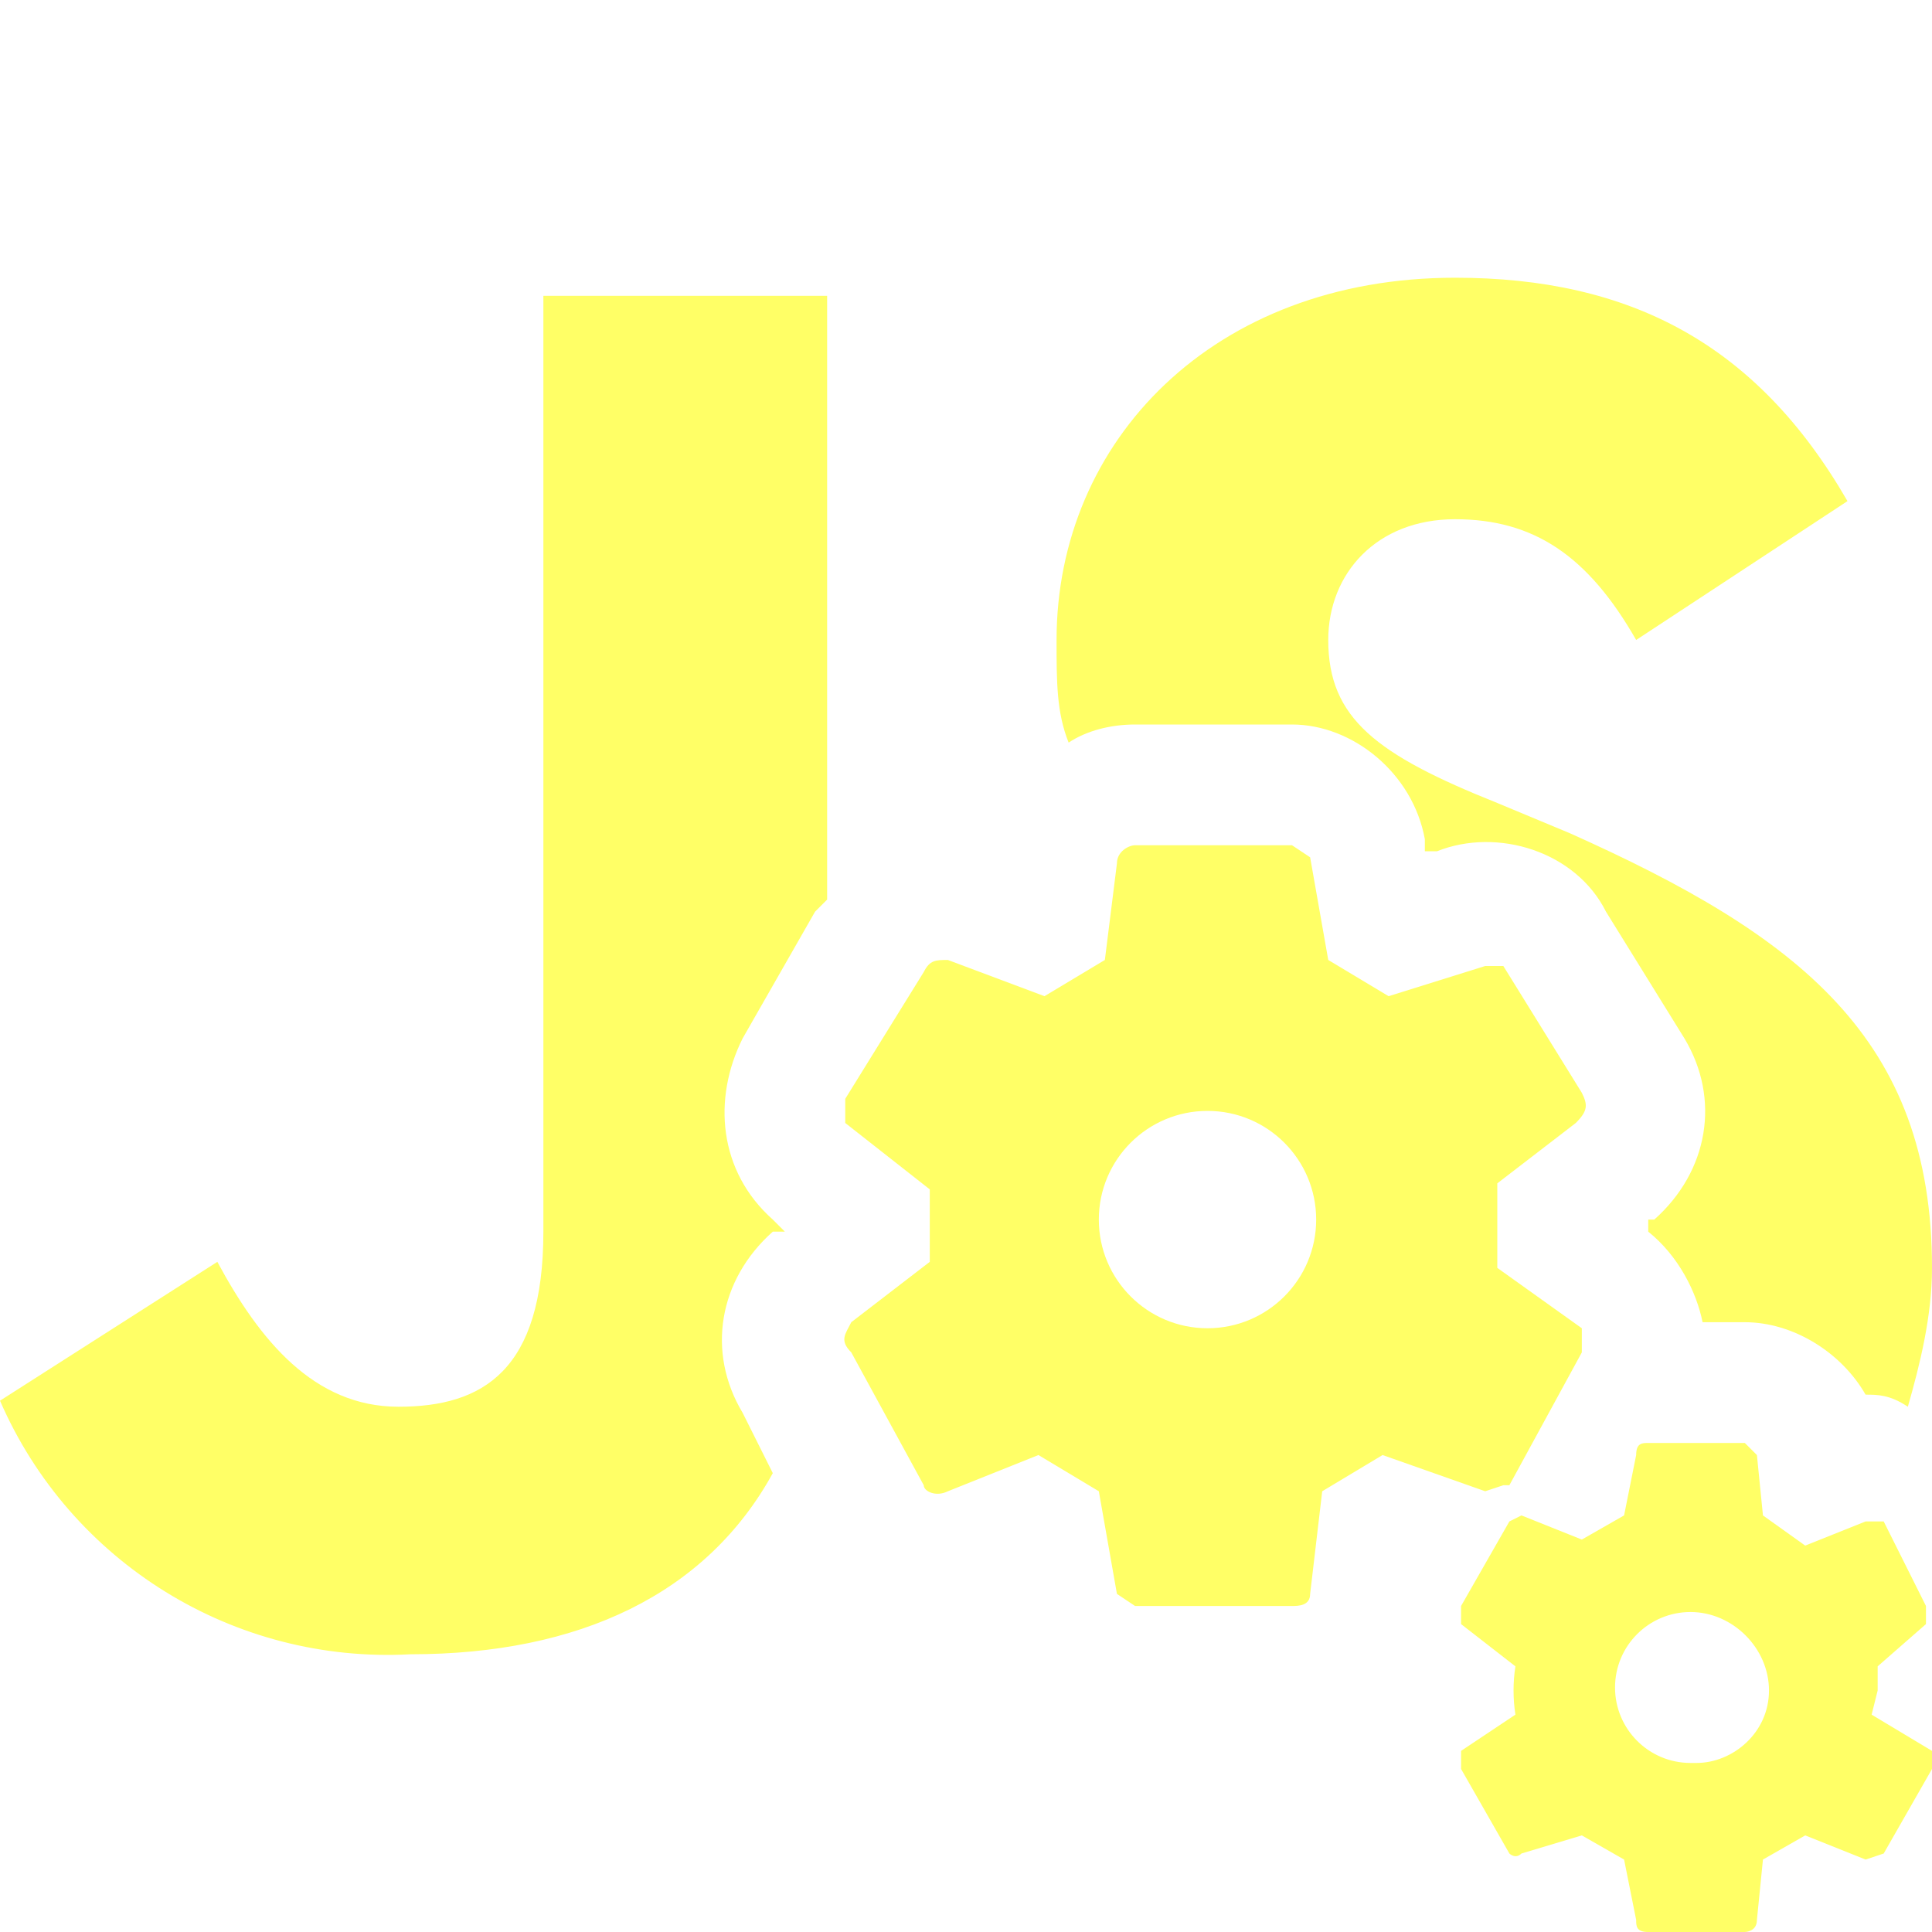
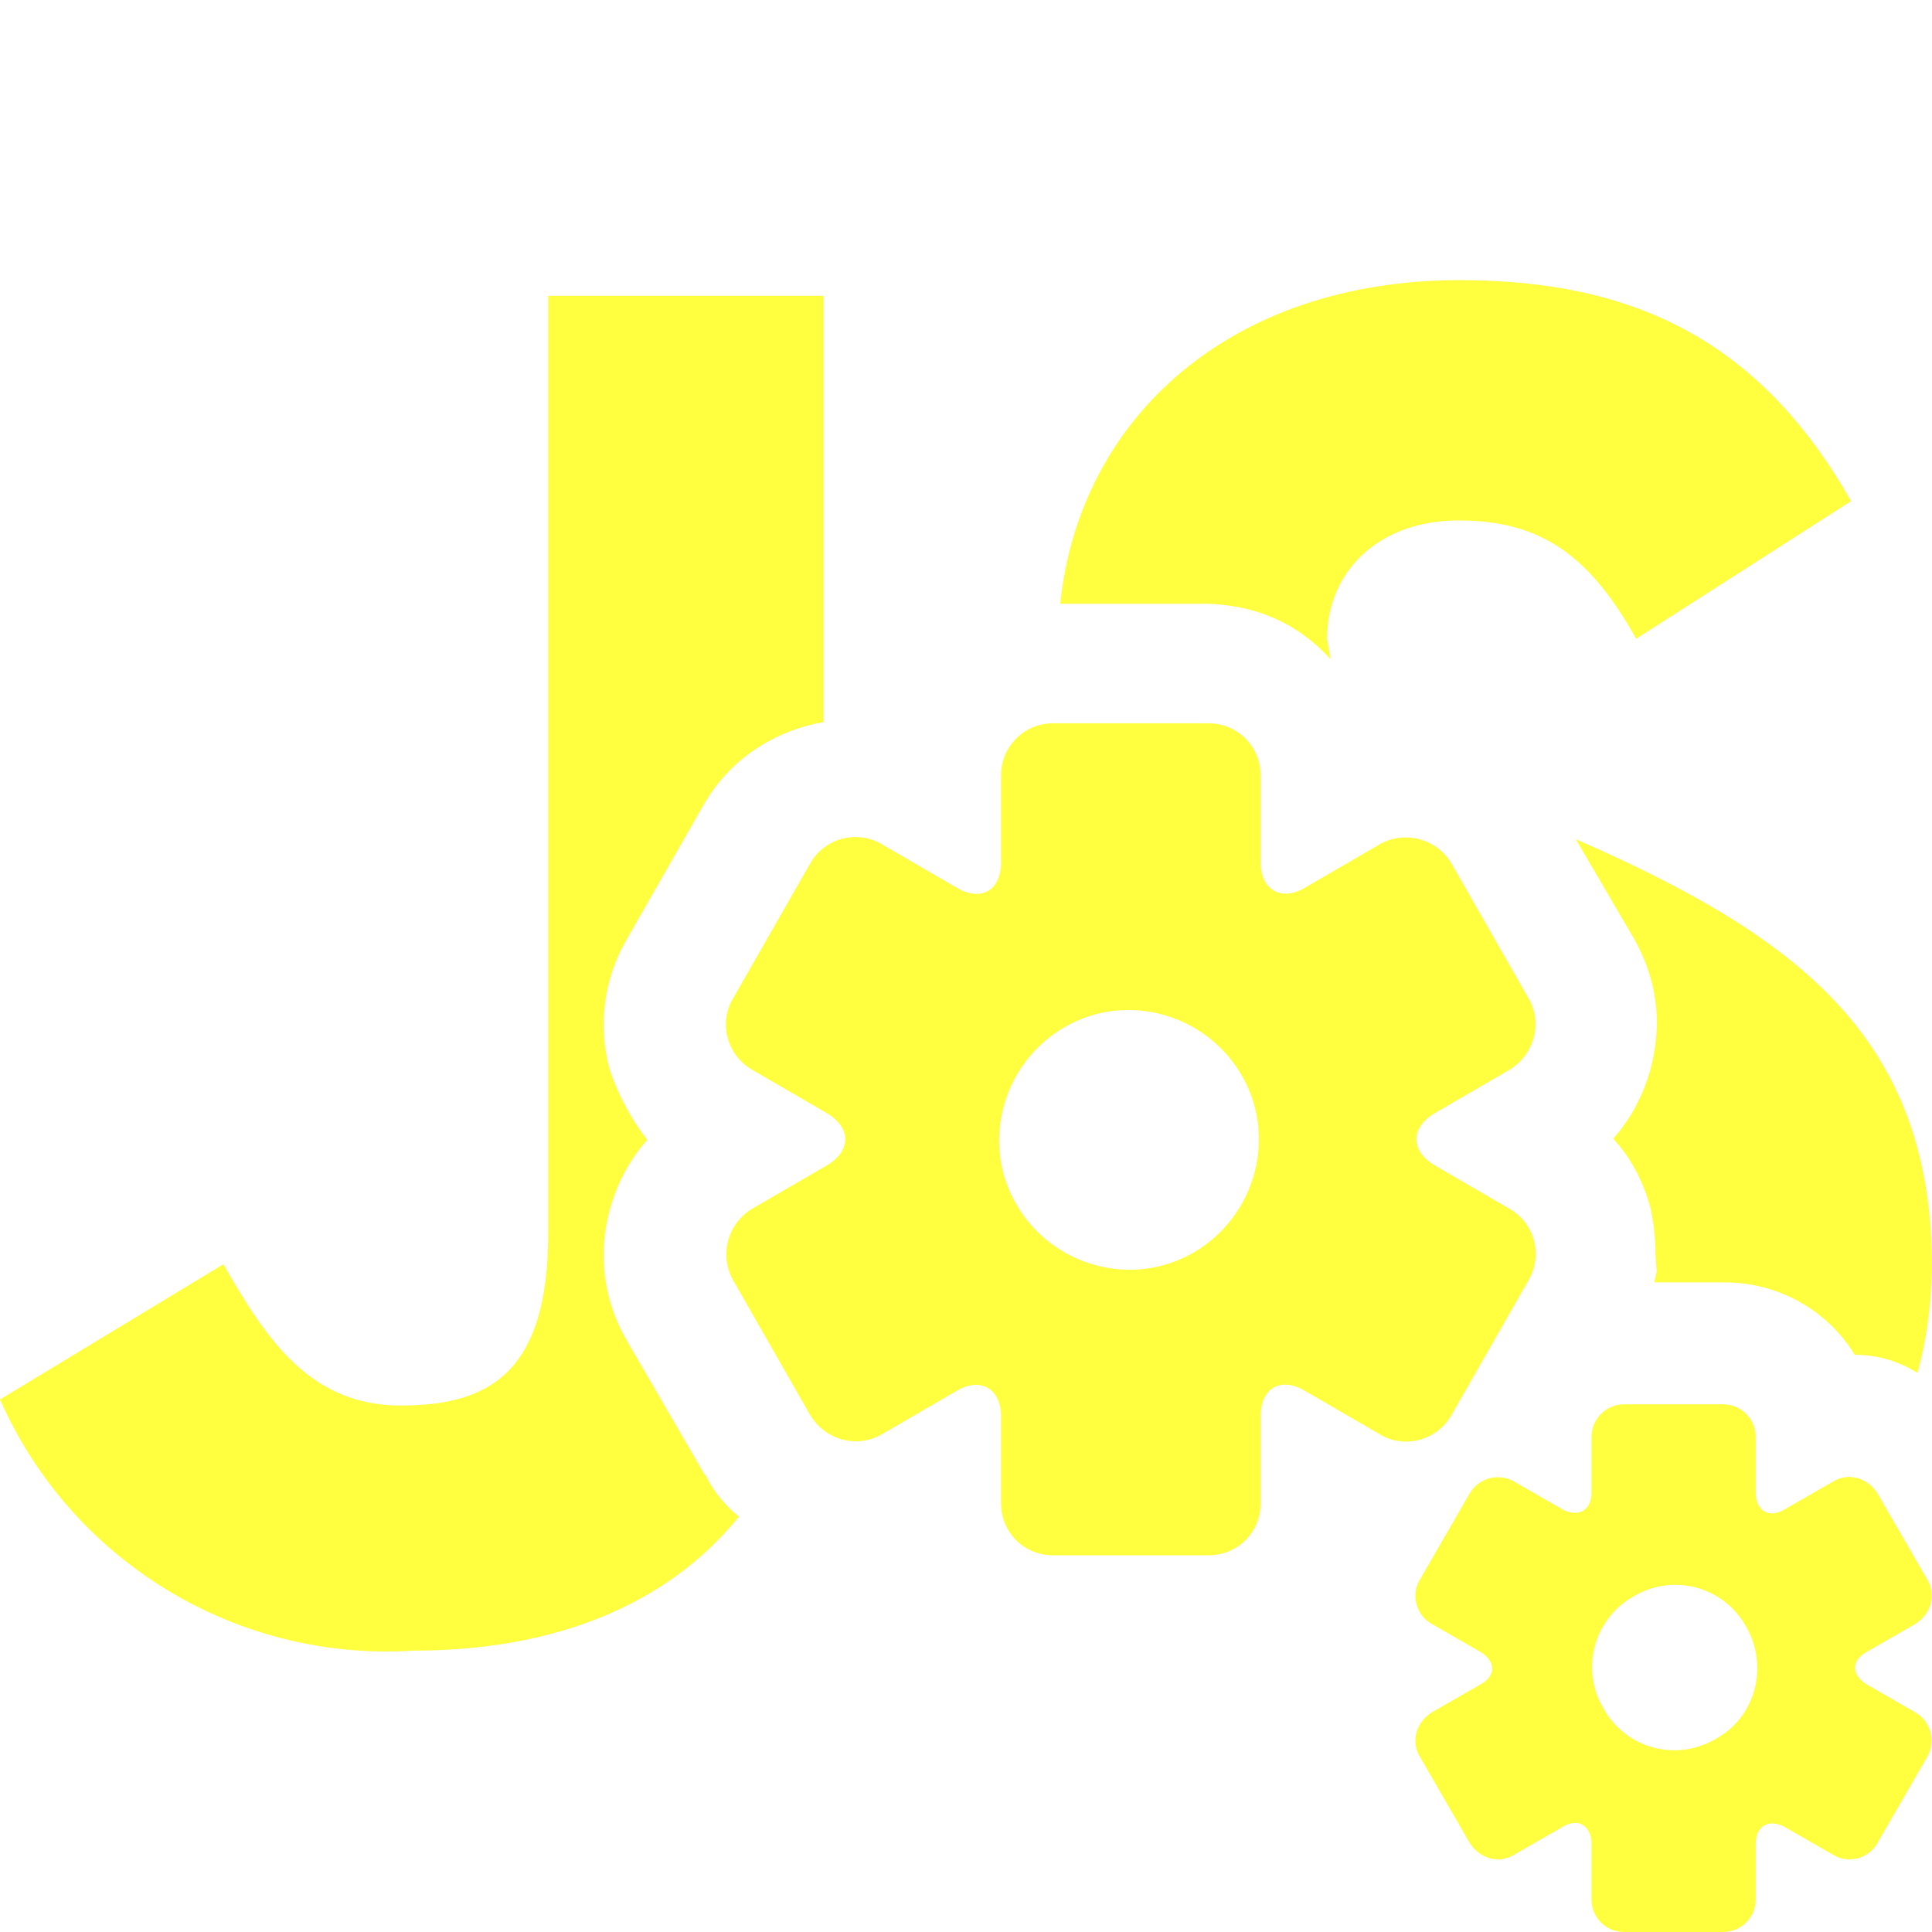
- <svg xmlns="http://www.w3.org/2000/svg" viewBox="0 0 32 32">
-   <path d="M12.3 23.4c-.6-1-.4-2.2.5-3h.2l-.2-.2c-.9-.8-1-2-.5-3l1.2-2.1.2-.2v-10H9v15.5c0 2.3-1 2.9-2.4 2.9s-2.3-1.1-3-2.4L0 23.2a7 7 0 0 0 6.8 4.2c2.8 0 4.9-1 6-3l-.5-1ZM25 24.6l1.2-2.2V22l-1.4-1V19.6l1.3-1c.2-.2.2-.3.1-.5L24.9 16h-.3l-1.6.5-1-.6-.3-1.7-.3-.2h-2.6c-.1 0-.3.1-.3.3l-.2 1.6-1 .6-1.6-.6c-.2 0-.3 0-.4.2L14 18.2v.4l1.4 1.1v1.2l-1.3 1c-.1.2-.2.3 0 .5l1.2 2.2c0 .1.2.2.4.1l1.5-.6 1 .6.3 1.7.3.2h2.6c.1 0 .3 0 .3-.2l.2-1.7 1-.6 1.7.6.3-.1ZM20 22a1.8 1.8 0 1 1 0-3.6 1.8 1.8 0 0 1 0 3.6ZM32 29l-1-.6.1-.4v-.4l.8-.7v-.3l-.7-1.4h-.3l-1 .4-.7-.5-.1-1-.2-.2h-1.6c-.1 0-.2 0-.2.2l-.2 1-.7.4-1-.4-.2.1-.8 1.4v.3l.9.7a2.6 2.6 0 0 0 0 .8l-.9.6v.3l.8 1.4s.1.1.2 0l1-.3.7.4.2 1c0 .1 0 .2.2.2h1.6s.2 0 .2-.2l.1-1 .7-.4 1 .4.3-.1.8-1.4V29Zm-4 .2a1.2 1.2 0 1 1 0-2.5c.7 0 1.3.6 1.3 1.3s-.6 1.2-1.2 1.2Z" fill="#ff6" />
-   <path d="M18.8 12h2.6c1 0 2 .8 2.2 1.9v.2h.2c1-.4 2.3 0 2.8 1l1.3 2.1c.6 1 .4 2.2-.5 3h-.1v.2c.5.4.8 1 .9 1.5h.7c.8 0 1.6.5 2 1.2.2 0 .4 0 .7.2.2-.7.4-1.5.4-2.3 0-3.8-2.2-5.5-6-7.2l-1.2-.5c-2-.8-2.8-1.4-2.8-2.7 0-1.1.8-2 2.1-2s2.2.6 3 2l3.5-2.3c-1.5-2.6-3.6-3.7-6.5-3.7-4 0-6.6 2.7-6.6 6 0 .7 0 1.2.2 1.7.3-.2.7-.3 1.1-.3Z" fill="#ff6" />
+ <svg xmlns="http://www.w3.org/2000/svg" viewBox="0 0 16 16">
+   <path fill="#ffff40" d="m5.84 12.22-.65-1.12a1.4 1.4 0 0 1-.14-1.08q.09-.33.31-.58a2 2 0 0 1-.31-.58 1.4 1.4 0 0 1 .14-1.08l.64-1.12c.22-.38.59-.61.99-.68V2.45H4.54v7.76c0 1.14-.47 1.43-1.22 1.43s-1.11-.54-1.47-1.17L0 11.59a3.5 3.5 0 0 0 3.42 2.08c1.16 0 2.1-.37 2.7-1.11a1 1 0 0 1-.28-.35Zm7.21-5.27.48.82q.29.51.14 1.08-.09.33-.31.58.22.24.31.58.04.19.04.38l.01.14-.02.09h.58c.46 0 .86.24 1.08.6q.28 0 .52.15.11-.4.12-.87c0-1.88-1.07-2.73-2.95-3.55M10 5q.62.02 1.02.46l-.03-.17c0-.55.42-.98 1.09-.98s1.08.28 1.47.98l1.78-1.14c-.75-1.32-1.79-1.83-3.24-1.83-1.9 0-3.15 1.14-3.31 2.68zm5.86 9.18-.4-.23c-.13-.08-.13-.2 0-.27l.4-.23c.13-.08.18-.24.1-.37l-.41-.71c-.08-.13-.24-.18-.37-.1l-.4.23c-.13.08-.24.01-.24-.14v-.46a.27.27 0 0 0-.27-.27h-.82a.27.27 0 0 0-.27.27v.46c0 .15-.11.21-.24.14l-.4-.23a.27.27 0 0 0-.37.1l-.41.71c-.08.13-.03.3.1.37l.4.23c.13.08.13.2 0 .27l-.4.23c-.13.08-.18.24-.1.37l.41.71c.08.13.24.18.37.1l.4-.23c.13-.08.24-.01.24.14v.46c0 .15.12.27.27.27h.82c.15 0 .27-.12.27-.27v-.46c0-.15.11-.21.24-.14l.4.23c.13.08.3.03.37-.1l.41-.71a.27.27 0 0 0-.1-.37m-1.65.22a.67.67 0 0 1-.93-.25.67.67 0 0 1 .25-.93.67.67 0 0 1 .93.25c.19.33.08.75-.25.93" />
+   <path fill="#ffff40" d="m12.5 10.01-.62-.36c-.2-.12-.2-.31 0-.43l.62-.36c.2-.12.28-.38.16-.59l-.64-1.12a.44.44 0 0 0-.59-.16l-.62.36c-.2.12-.37.02-.37-.21v-.72a.43.43 0 0 0-.43-.43H8.72a.43.43 0 0 0-.43.43v.72c0 .24-.17.33-.37.21l-.62-.36a.43.43 0 0 0-.59.16l-.64 1.12c-.12.2-.05.47.16.59l.62.36c.2.12.2.31 0 .43l-.62.36a.44.44 0 0 0-.16.59l.64 1.12c.12.2.38.28.59.16l.62-.36c.2-.12.37-.02.37.21v.72c0 .24.19.43.43.43h1.29c.24 0 .43-.19.43-.43v-.72c0-.24.17-.33.37-.21l.62.36c.2.12.47.05.59-.16l.64-1.12a.43.43 0 0 0-.16-.59m-2.61.36c-.51.3-1.17.12-1.47-.39s-.12-1.17.39-1.47 1.17-.12 1.47.39.12 1.17-.39 1.47" />
</svg>
